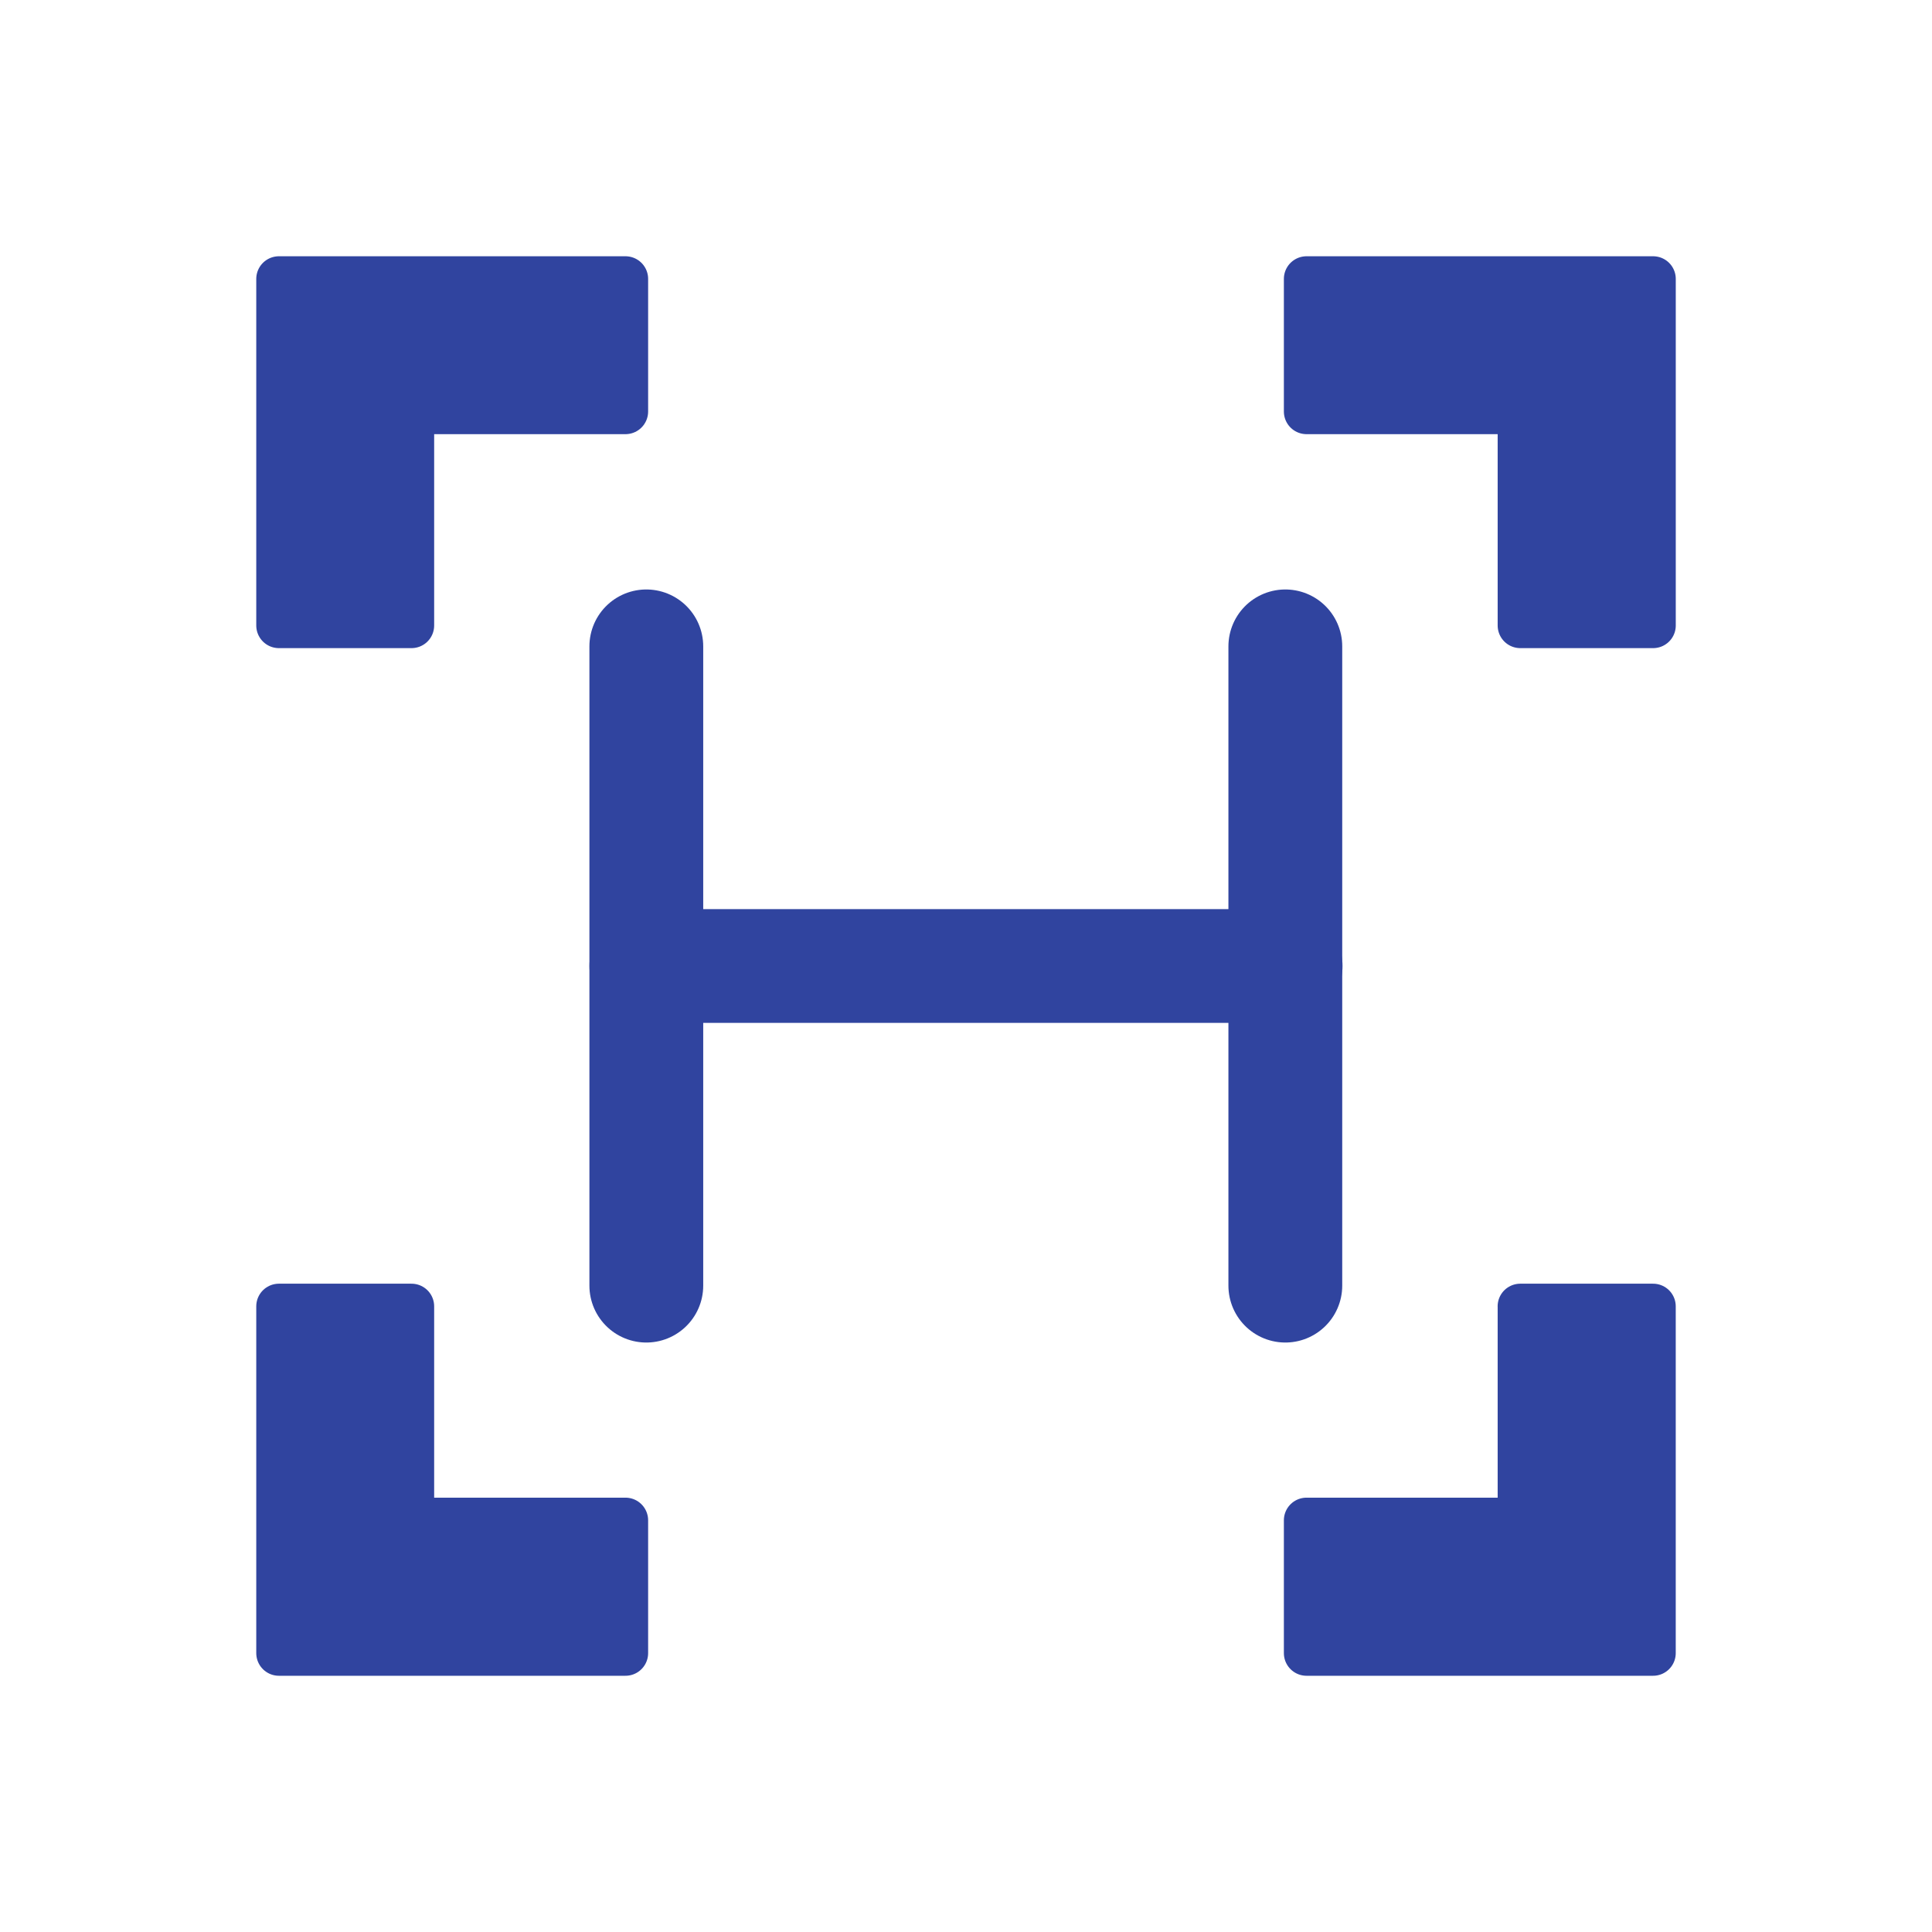
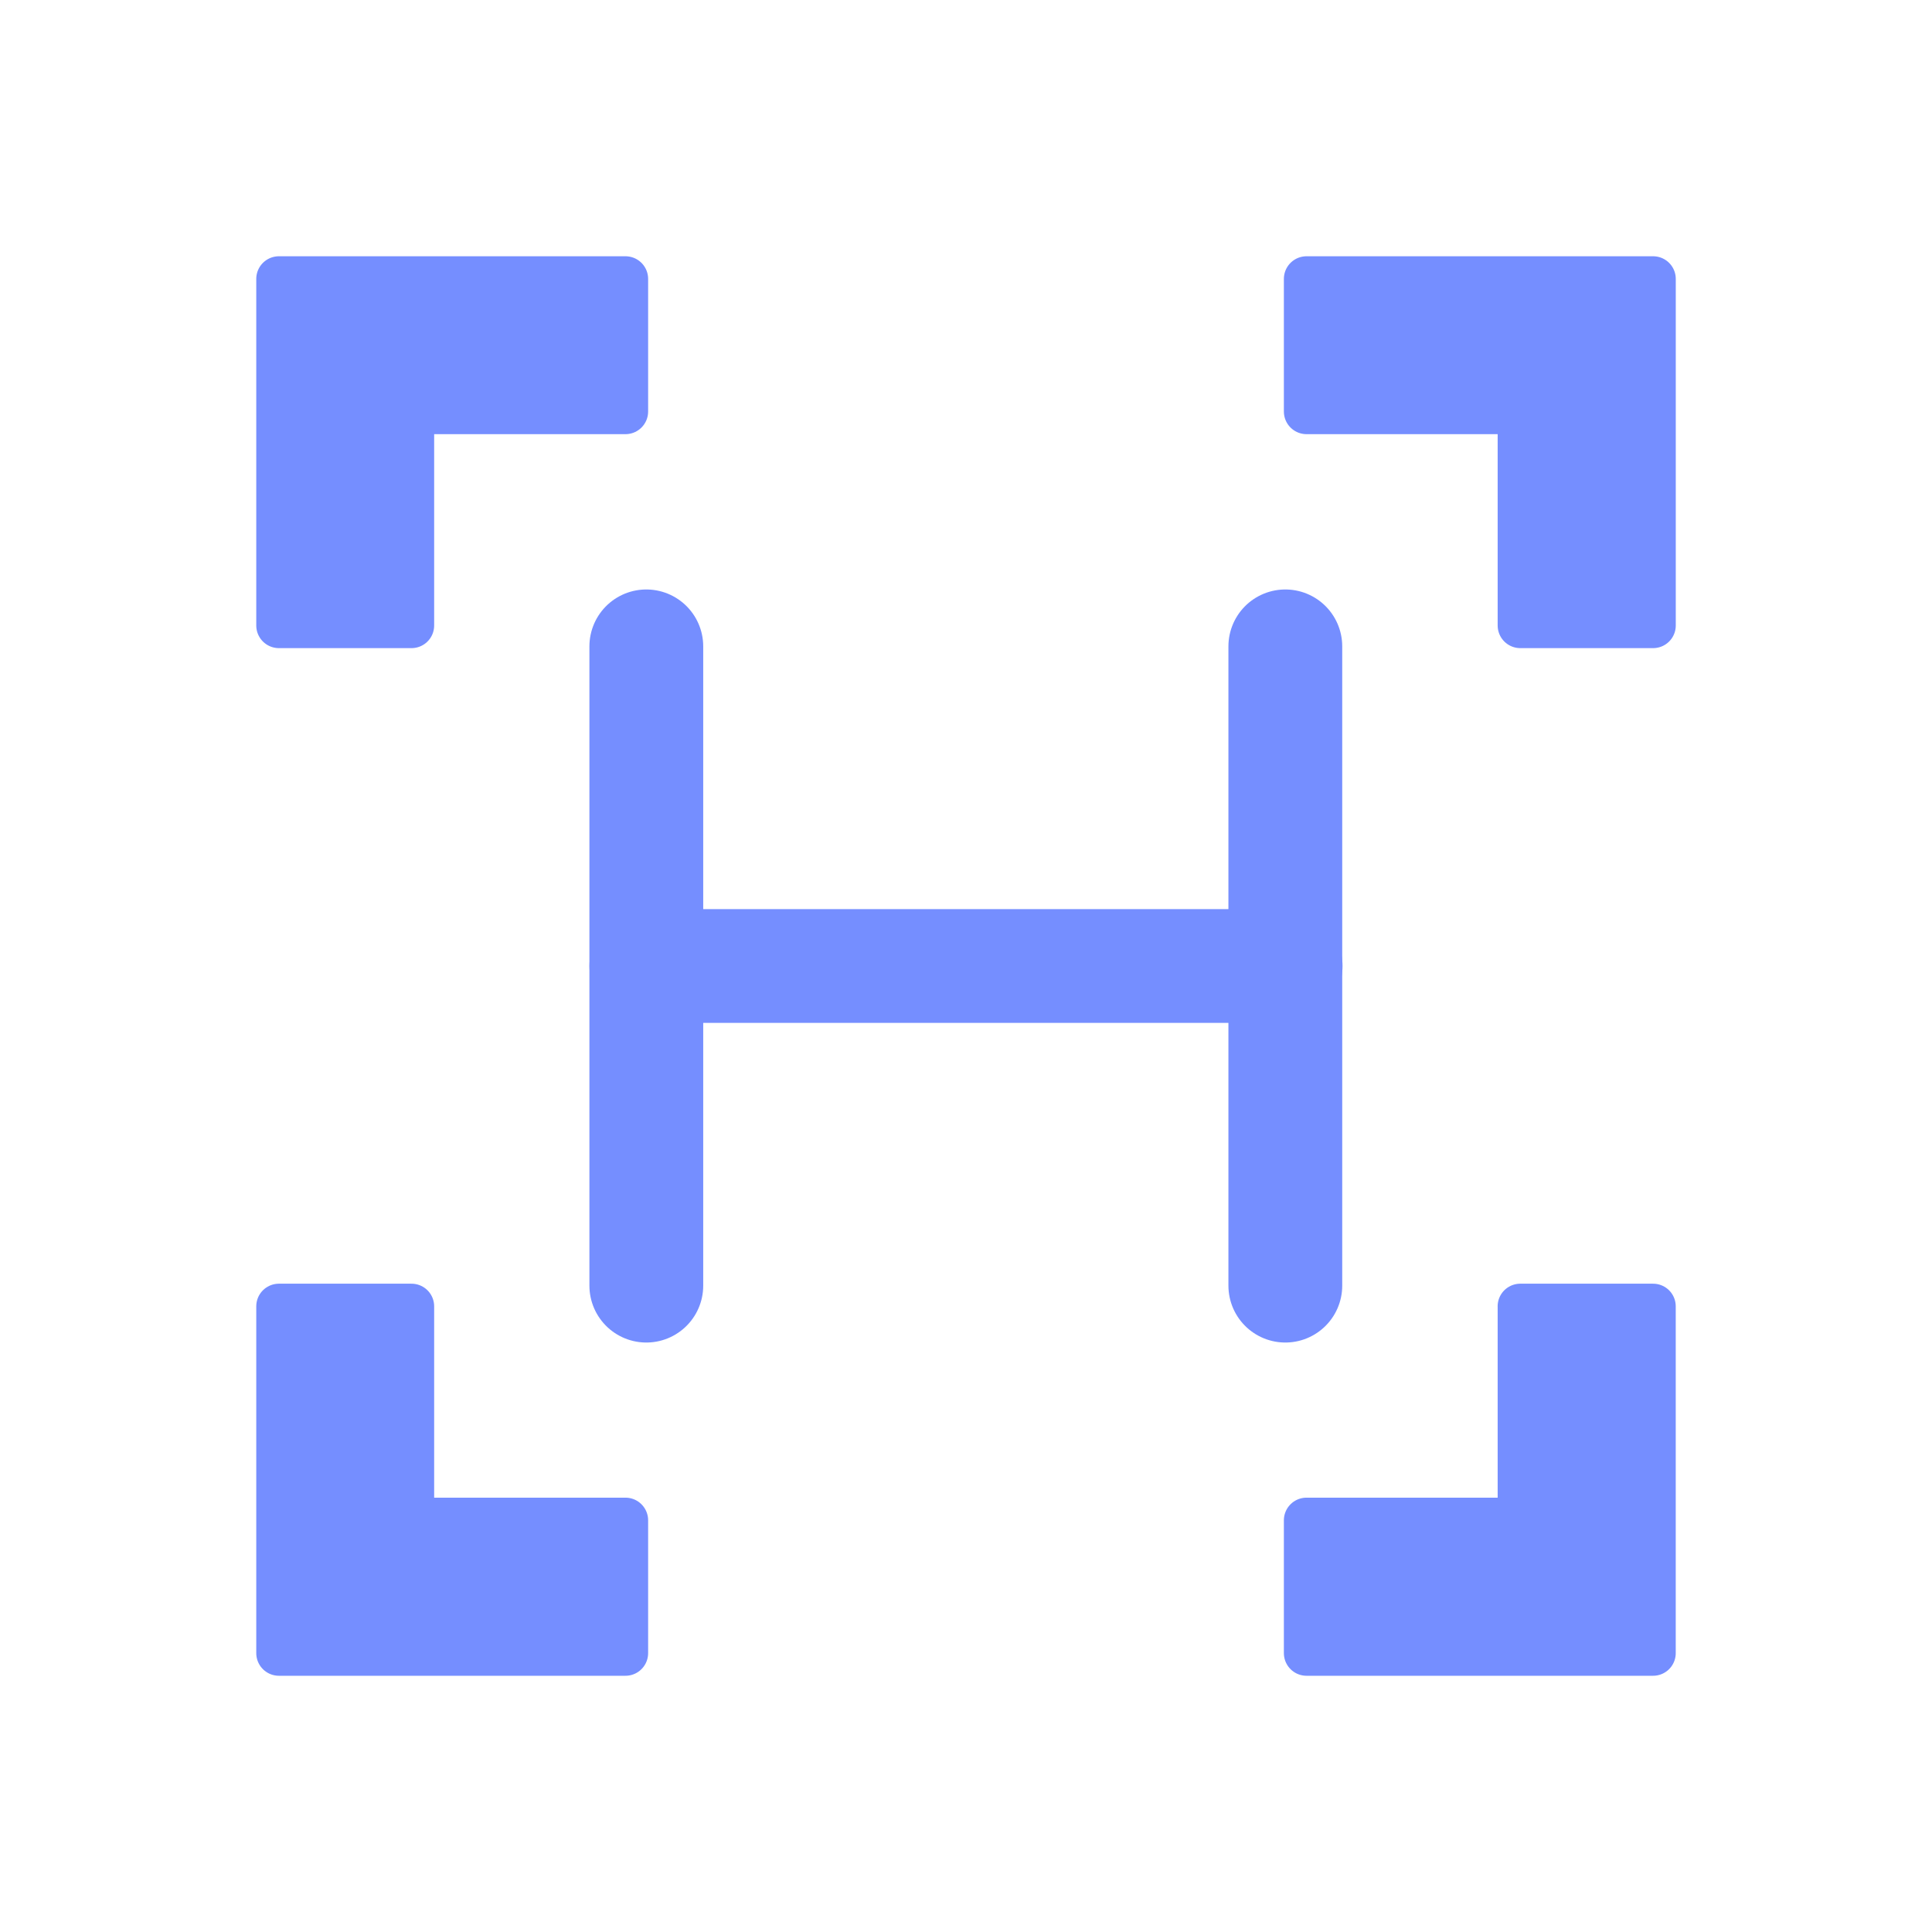
<svg xmlns="http://www.w3.org/2000/svg" width="64" height="64" id="svg4152" version="1.1" viewBox="0 0 64 64">
  <defs id="defs4154" />
  <g id="layer1">
-     <path style="color:#000000;clip-rule:nonzero;display:inline;overflow:visible;visibility:visible;opacity:1;isolation:auto;mix-blend-mode:normal;color-interpolation:sRGB;color-interpolation-filters:linearRGB;solid-color:#000000;solid-opacity:1;fill:#30449f;fill-opacity:1;fill-rule:nonzero;stroke:#30449f;stroke-width:1.5;stroke-linecap:round;stroke-linejoin:round;stroke-miterlimit:4;stroke-dasharray:none;stroke-dashoffset:0;stroke-opacity:1;color-rendering:auto;image-rendering:auto;shape-rendering:auto;text-rendering:auto;enable-background:accumulate" d="m 9.239,9.239 0,11.481 4.393,0 0,-7.088 7.088,0 0,-4.393 -11.481,0 z m 34.041,0 0,4.393 7.082,0 0,7.088 4.4,0 0,-11.481 -11.481,0 z M 9.239,43.274 l 0,11.488 11.481,0 0,-4.4 -7.088,0 0,-7.088 -4.393,0 z m 41.123,0 0,7.088 -7.082,0 0,4.4 11.481,0 0,-11.488 -4.4,0 z" id="rect3420" />
-     <path style="fill:#30449f;fill-opacity:1;fill-rule:evenodd;stroke:#30449f;stroke-width:3.77;stroke-linecap:round;stroke-linejoin:miter;stroke-miterlimit:4;stroke-dasharray:none;stroke-opacity:1" d="m 21.412,32 21.176,0" id="path4717" />
-     <path style="fill:#30449f;fill-opacity:1;fill-rule:evenodd;stroke:#30449f;stroke-width:3.77;stroke-linecap:round;stroke-linejoin:miter;stroke-miterlimit:4;stroke-dasharray:none;stroke-opacity:1" d="M 42.578,21.412 V 42.588" id="path4719-3" />
-     <path style="fill:#30449f;fill-opacity:1;fill-rule:evenodd;stroke:#30449f;stroke-width:3.77;stroke-linecap:round;stroke-linejoin:miter;stroke-miterlimit:4;stroke-dasharray:none;stroke-opacity:1" d="M 21.41,21.412 V 42.588" id="path4719-6" />
+     <path style="color:#000000;clip-rule:nonzero;display:inline;overflow:visible;visibility:visible;opacity:1;isolation:auto;mix-blend-mode:normal;color-interpolation:sRGB;color-interpolation-filters:linearRGB;solid-color:#000000;solid-opacity:1;fill:#758eff;fill-opacity:1;fill-rule:nonzero;stroke:#758eff;stroke-width:1.5;stroke-linecap:round;stroke-linejoin:round;stroke-miterlimit:4;stroke-dasharray:none;stroke-dashoffset:0;stroke-opacity:1;color-rendering:auto;image-rendering:auto;shape-rendering:auto;text-rendering:auto;enable-background:accumulate" d="m 9.239,9.239 0,11.481 4.393,0 0,-7.088 7.088,0 0,-4.393 -11.481,0 z m 34.041,0 0,4.393 7.082,0 0,7.088 4.4,0 0,-11.481 -11.481,0 z M 9.239,43.274 l 0,11.488 11.481,0 0,-4.4 -7.088,0 0,-7.088 -4.393,0 z m 41.123,0 0,7.088 -7.082,0 0,4.4 11.481,0 0,-11.488 -4.4,0 z" id="rect3420" />
+     <path style="fill:#758eff;fill-opacity:1;fill-rule:evenodd;stroke:#758eff;stroke-width:3.77;stroke-linecap:round;stroke-linejoin:miter;stroke-miterlimit:4;stroke-dasharray:none;stroke-opacity:1" d="m 21.412,32 21.176,0" id="path4717" />
+     <path style="fill:#758eff;fill-opacity:1;fill-rule:evenodd;stroke:#758eff;stroke-width:3.77;stroke-linecap:round;stroke-linejoin:miter;stroke-miterlimit:4;stroke-dasharray:none;stroke-opacity:1" d="M 42.578,21.412 V 42.588" id="path4719-3" />
+     <path style="fill:#758eff;fill-opacity:1;fill-rule:evenodd;stroke:#758eff;stroke-width:3.77;stroke-linecap:round;stroke-linejoin:miter;stroke-miterlimit:4;stroke-dasharray:none;stroke-opacity:1" d="M 21.41,21.412 V 42.588" id="path4719-6" />
  </g>
</svg>
